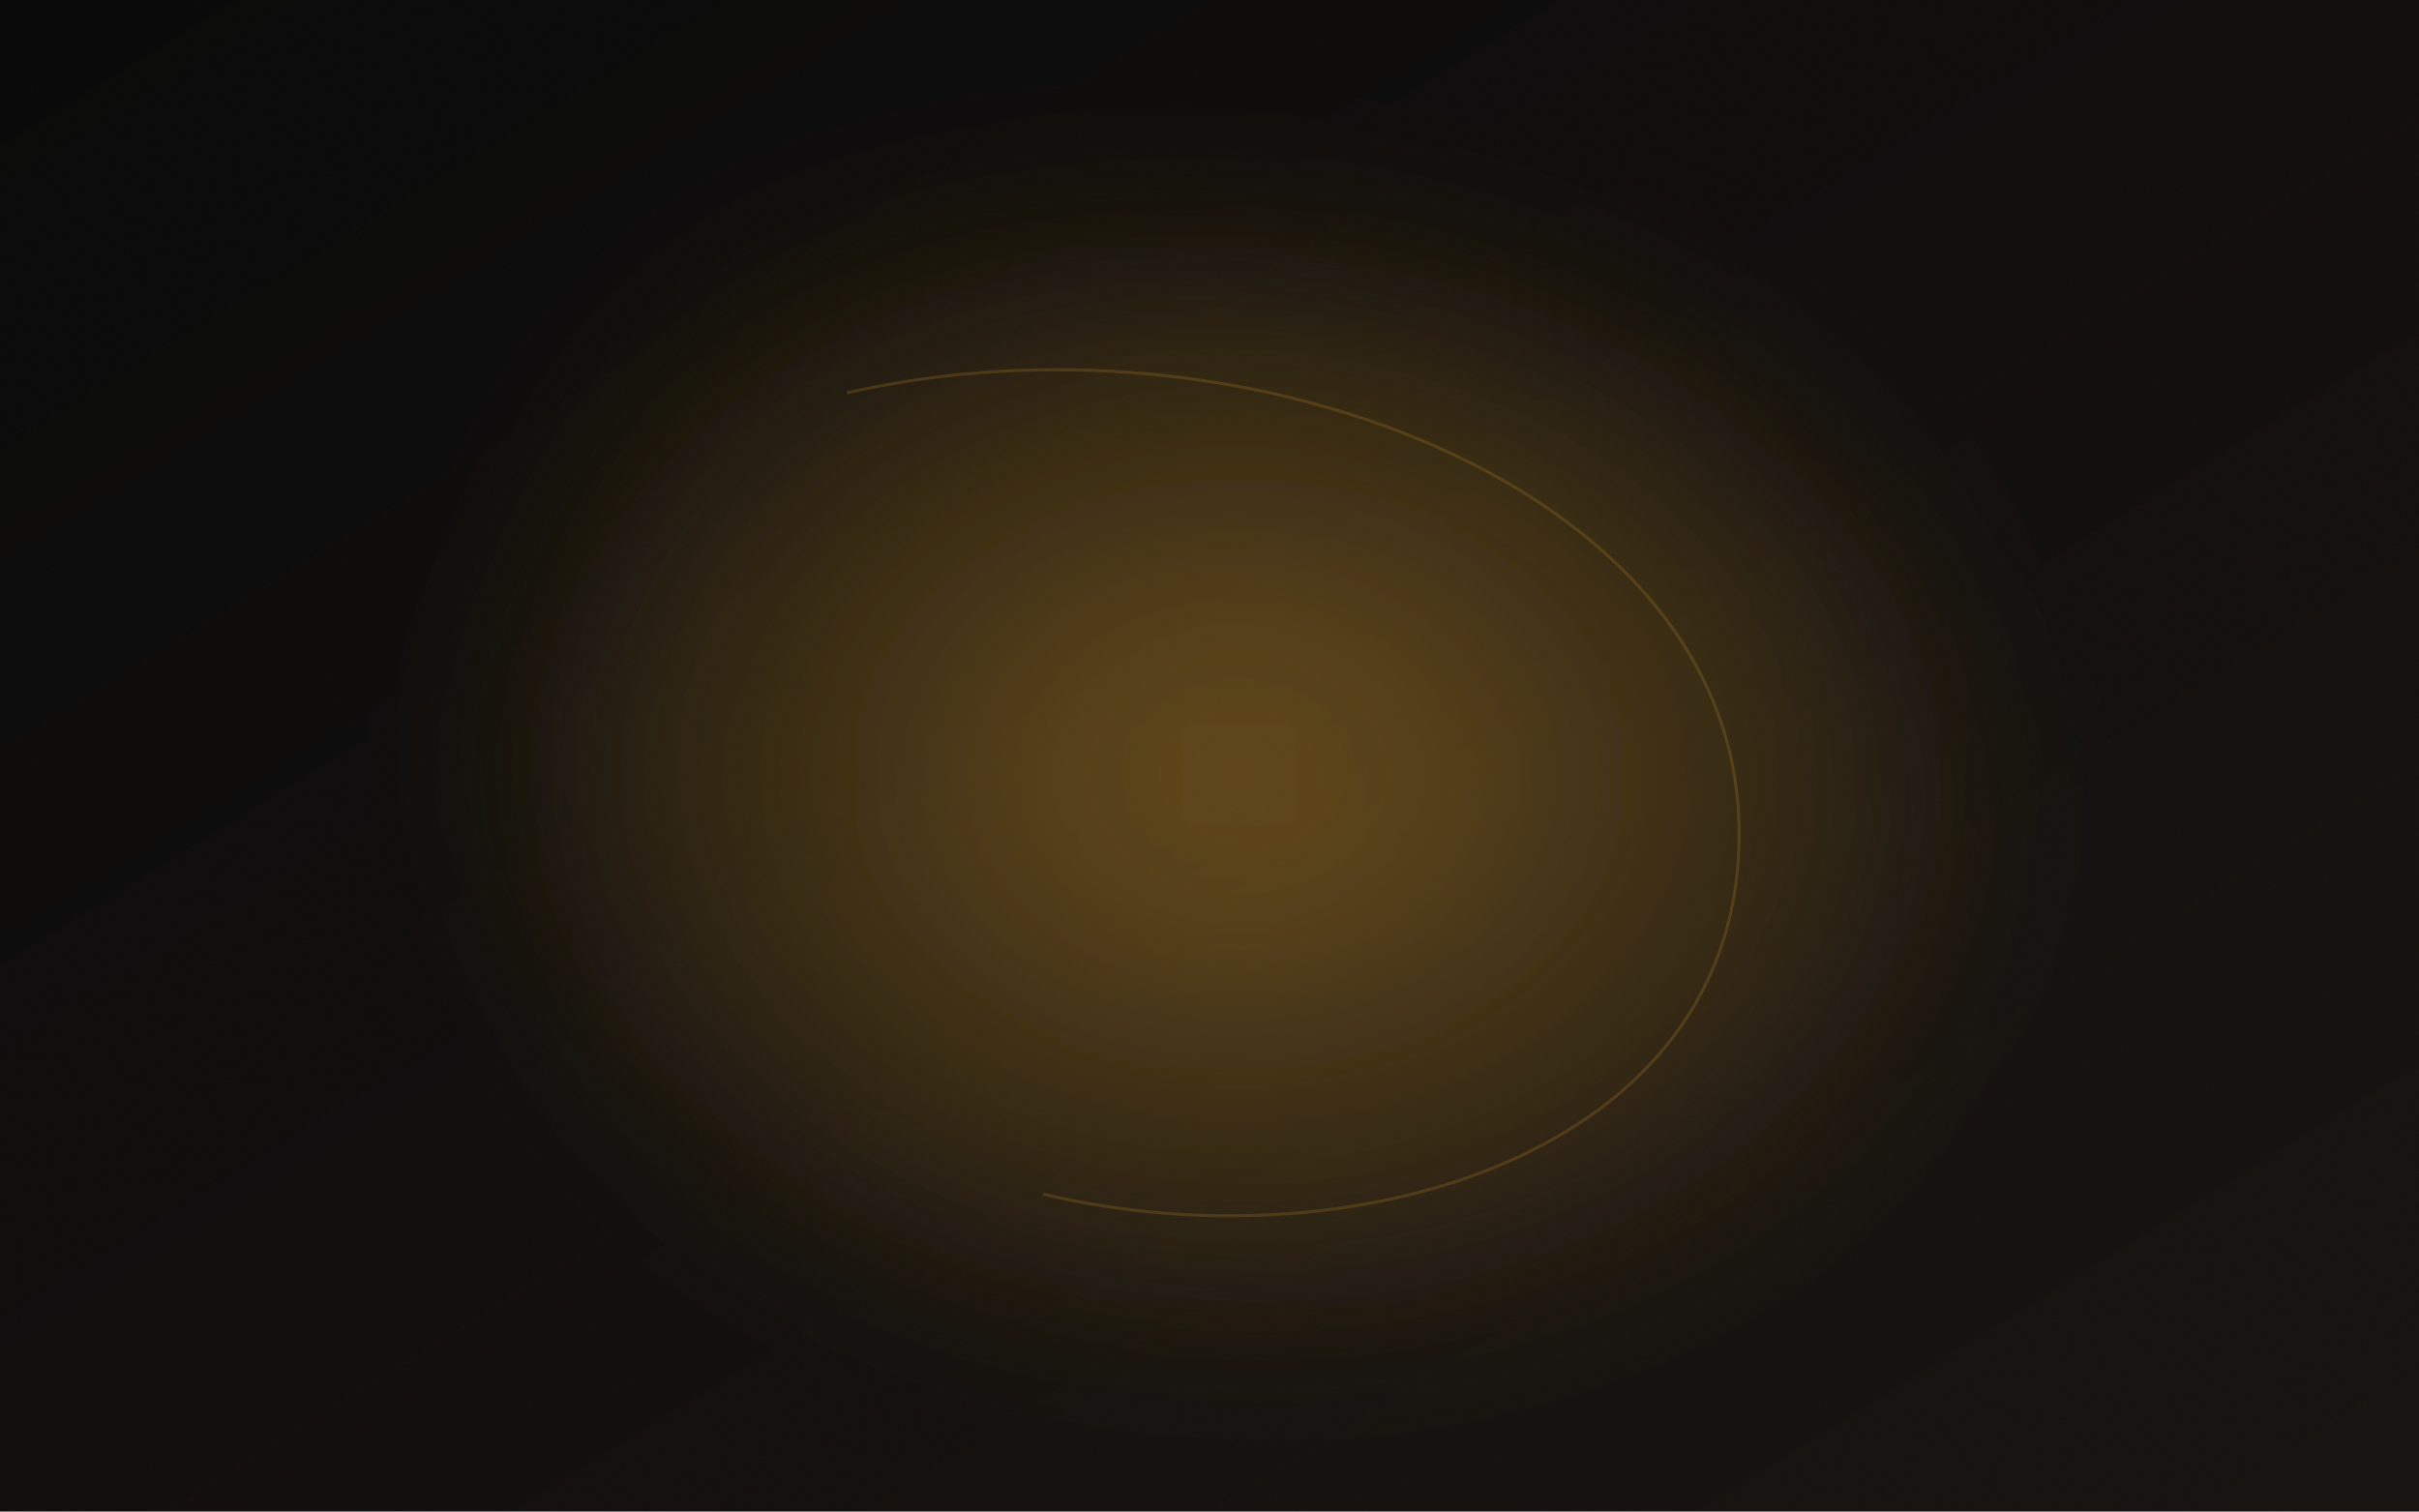
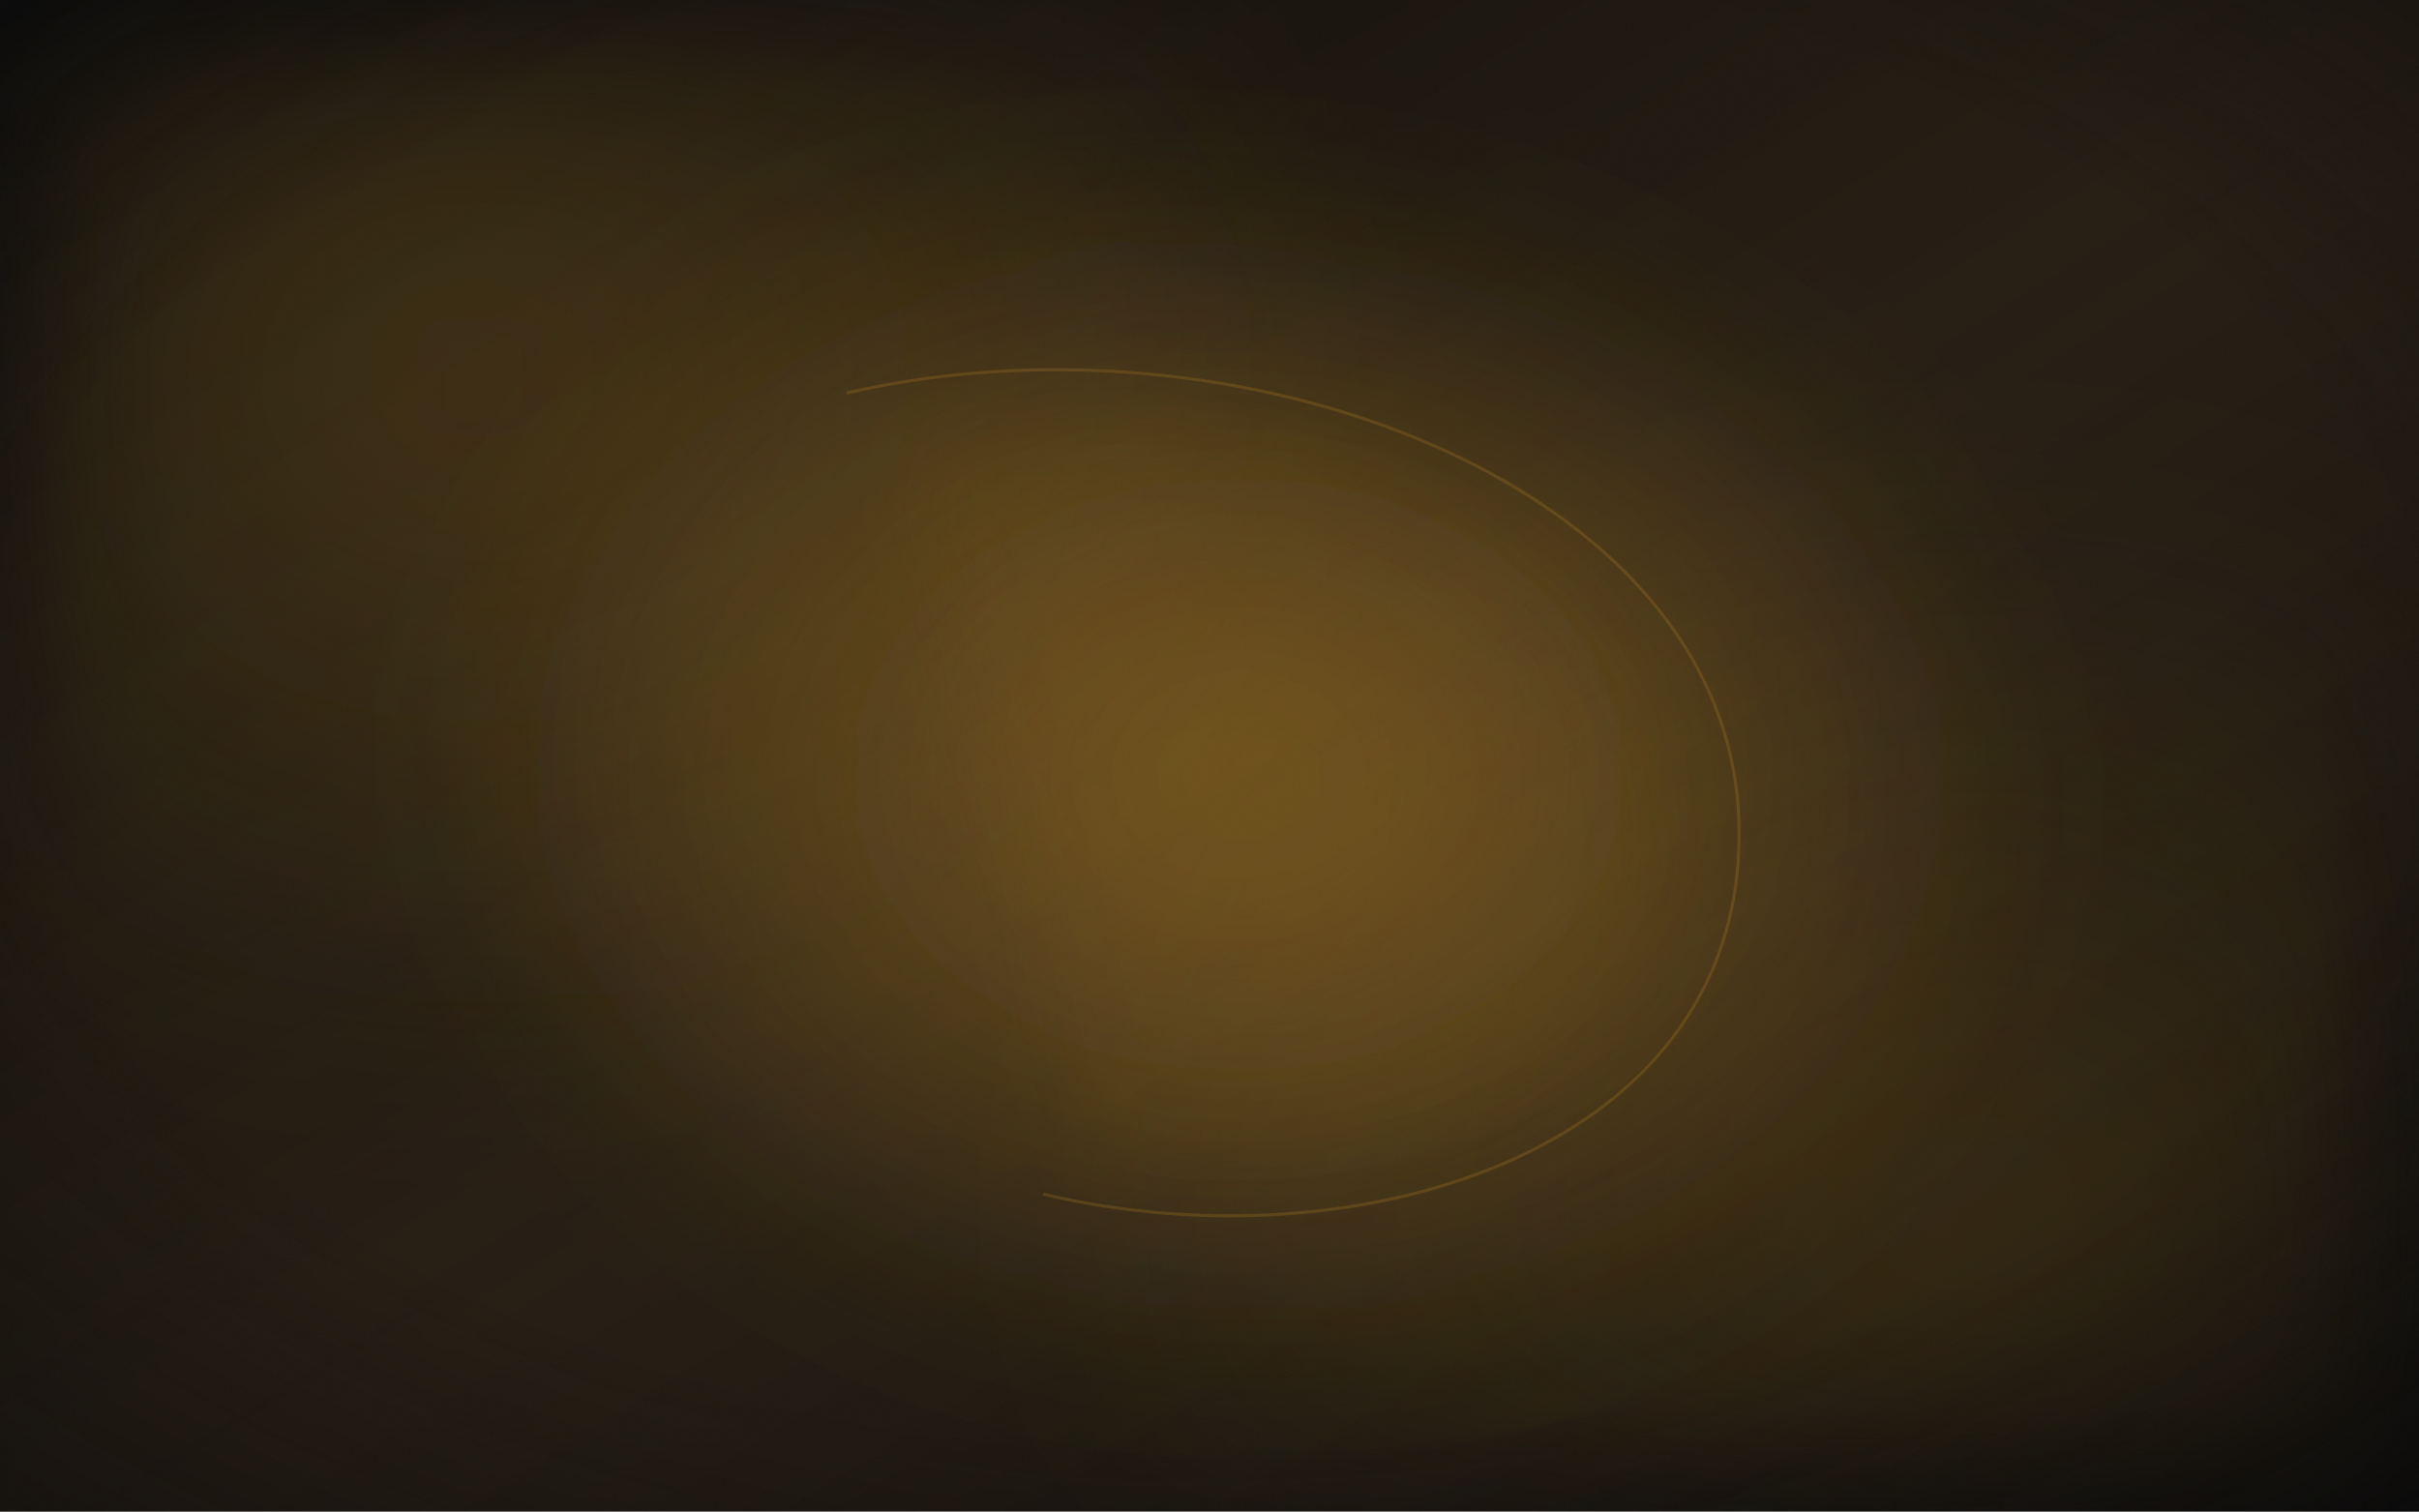
<svg xmlns="http://www.w3.org/2000/svg" viewBox="0 0 1600 1000" preserveAspectRatio="xMidYMid slice" role="img">
  <defs>
    <linearGradient id="b" x1="0" y1="0" x2="1" y2="1">
      <stop offset="0" stop-color="#080808" />
-       <stop offset="1" stop-color="#161210" />
+       <stop offset=".55" stop-color="#161210" />
+       <stop offset="1" stop-color="#080808" />
    </linearGradient>
    <radialGradient id="a" cx="50%" cy="50%" r="60%">
      <stop offset="0" stop-color="#B48226" stop-opacity=".55" />
      <stop offset="1" stop-color="#B48226" stop-opacity="0" />
    </radialGradient>
-     <filter id="s" x="-20%" y="-20%" width="140%" height="140%">
-       <feGaussianBlur stdDeviation="60" />
+     <linearGradient id="lk" x1="0" y1="0" x2="1" y2="1">
+       <stop offset="0" stop-color="#B48226" stop-opacity="0" />
+       <stop offset=".5" stop-color="#B48226" stop-opacity=".10" />
+       <stop offset="1" stop-color="#B48226" stop-opacity="0" />
+     </linearGradient>
+     <radialGradient id="v" cx="50%" cy="46%" r="75%">
+       <stop offset="0" stop-color="#080808" stop-opacity="0" />
+       <stop offset=".66" stop-color="#080808" stop-opacity="0" />
+       <stop offset="1" stop-color="#080808" stop-opacity=".62" />
+     </radialGradient>
+     <filter id="s" x="-30%" y="-30%" width="160%" height="160%">
+       <feGaussianBlur stdDeviation="70" />
+     </filter>
+     <filter id="gg" x="-20%" y="-20%" width="140%" height="140%">
+       <feGaussianBlur stdDeviation="26" />
    </filter>
    <filter id="g">
      <feTurbulence type="fractalNoise" baseFrequency=".9" numOctaves="2" result="n" />
-       <feColorMatrix in="n" type="matrix" values="0 0 0 0 1  0 0 0 0 1  0 0 0 0 1  0 0 0 .035 0" />
+       <feColorMatrix in="n" type="matrix" values="0 0 0 0 1  0 0 0 0 1  0 0 0 0 1  0 0 0 .04 0" />
    </filter>
  </defs>
  <rect width="1600" height="1000" fill="url(#b)" />
+   <ellipse cx="320" cy="250" rx="520" ry="420" fill="url(#a)" filter="url(#s)" opacity=".5" />
+   <ellipse cx="1300" cy="800" rx="560" ry="460" fill="url(#a)" filter="url(#s)" opacity=".36" />
  <path d="M520 180 C 880 80 1280 240 1300 520 C 1320 800 980 920 700 860 C 420 800 280 560 360 380 C 410 270 430 215 520 180 Z" fill="url(#a)" filter="url(#s)" />
+   <path d="M600 300 C 820 230 1080 340 1100 540 C 1115 720 900 800 720 760" fill="#B48226" opacity=".06" filter="url(#gg)" />
  <path d="M560 260 C 820 200 1140 320 1150 540 C 1160 760 900 840 690 790" fill="none" stroke="#B48226" stroke-opacity=".25" stroke-width="2" />
+   <rect width="1600" height="1000" fill="url(#lk)" />
+   <rect width="1600" height="1000" fill="url(#v)" />
  <rect width="1600" height="1000" filter="url(#g)" opacity=".5" />
</svg>
